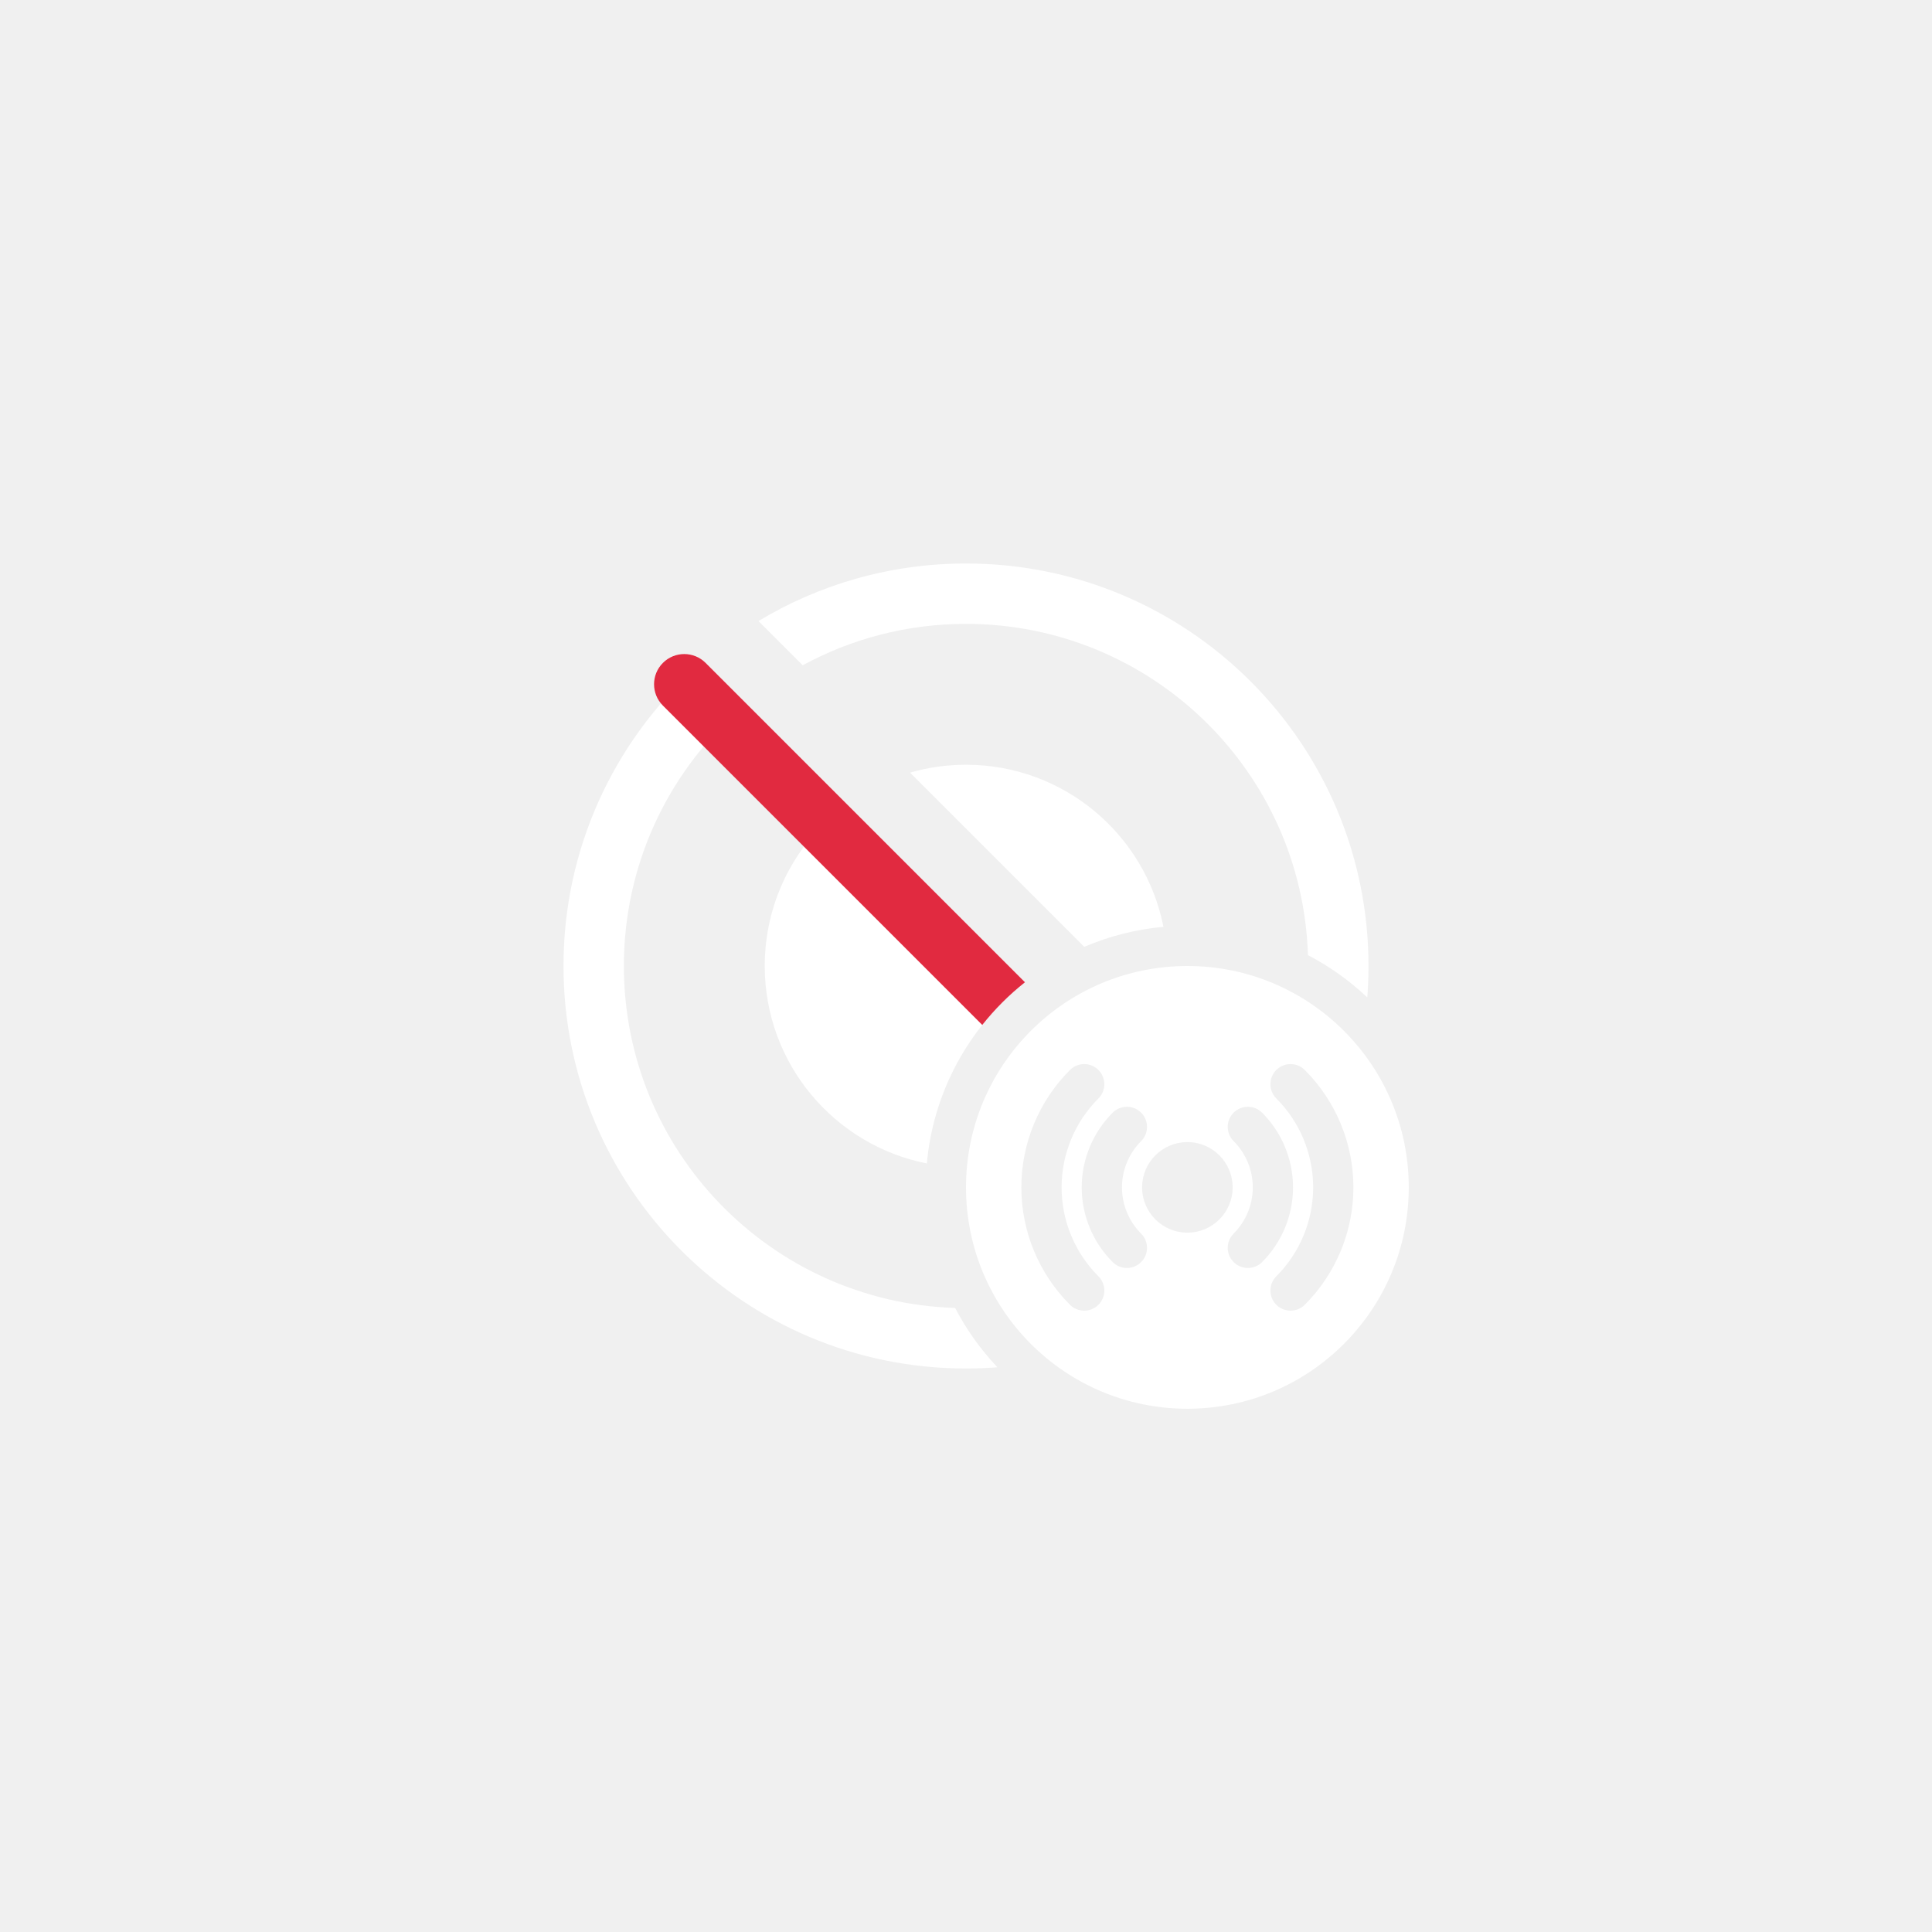
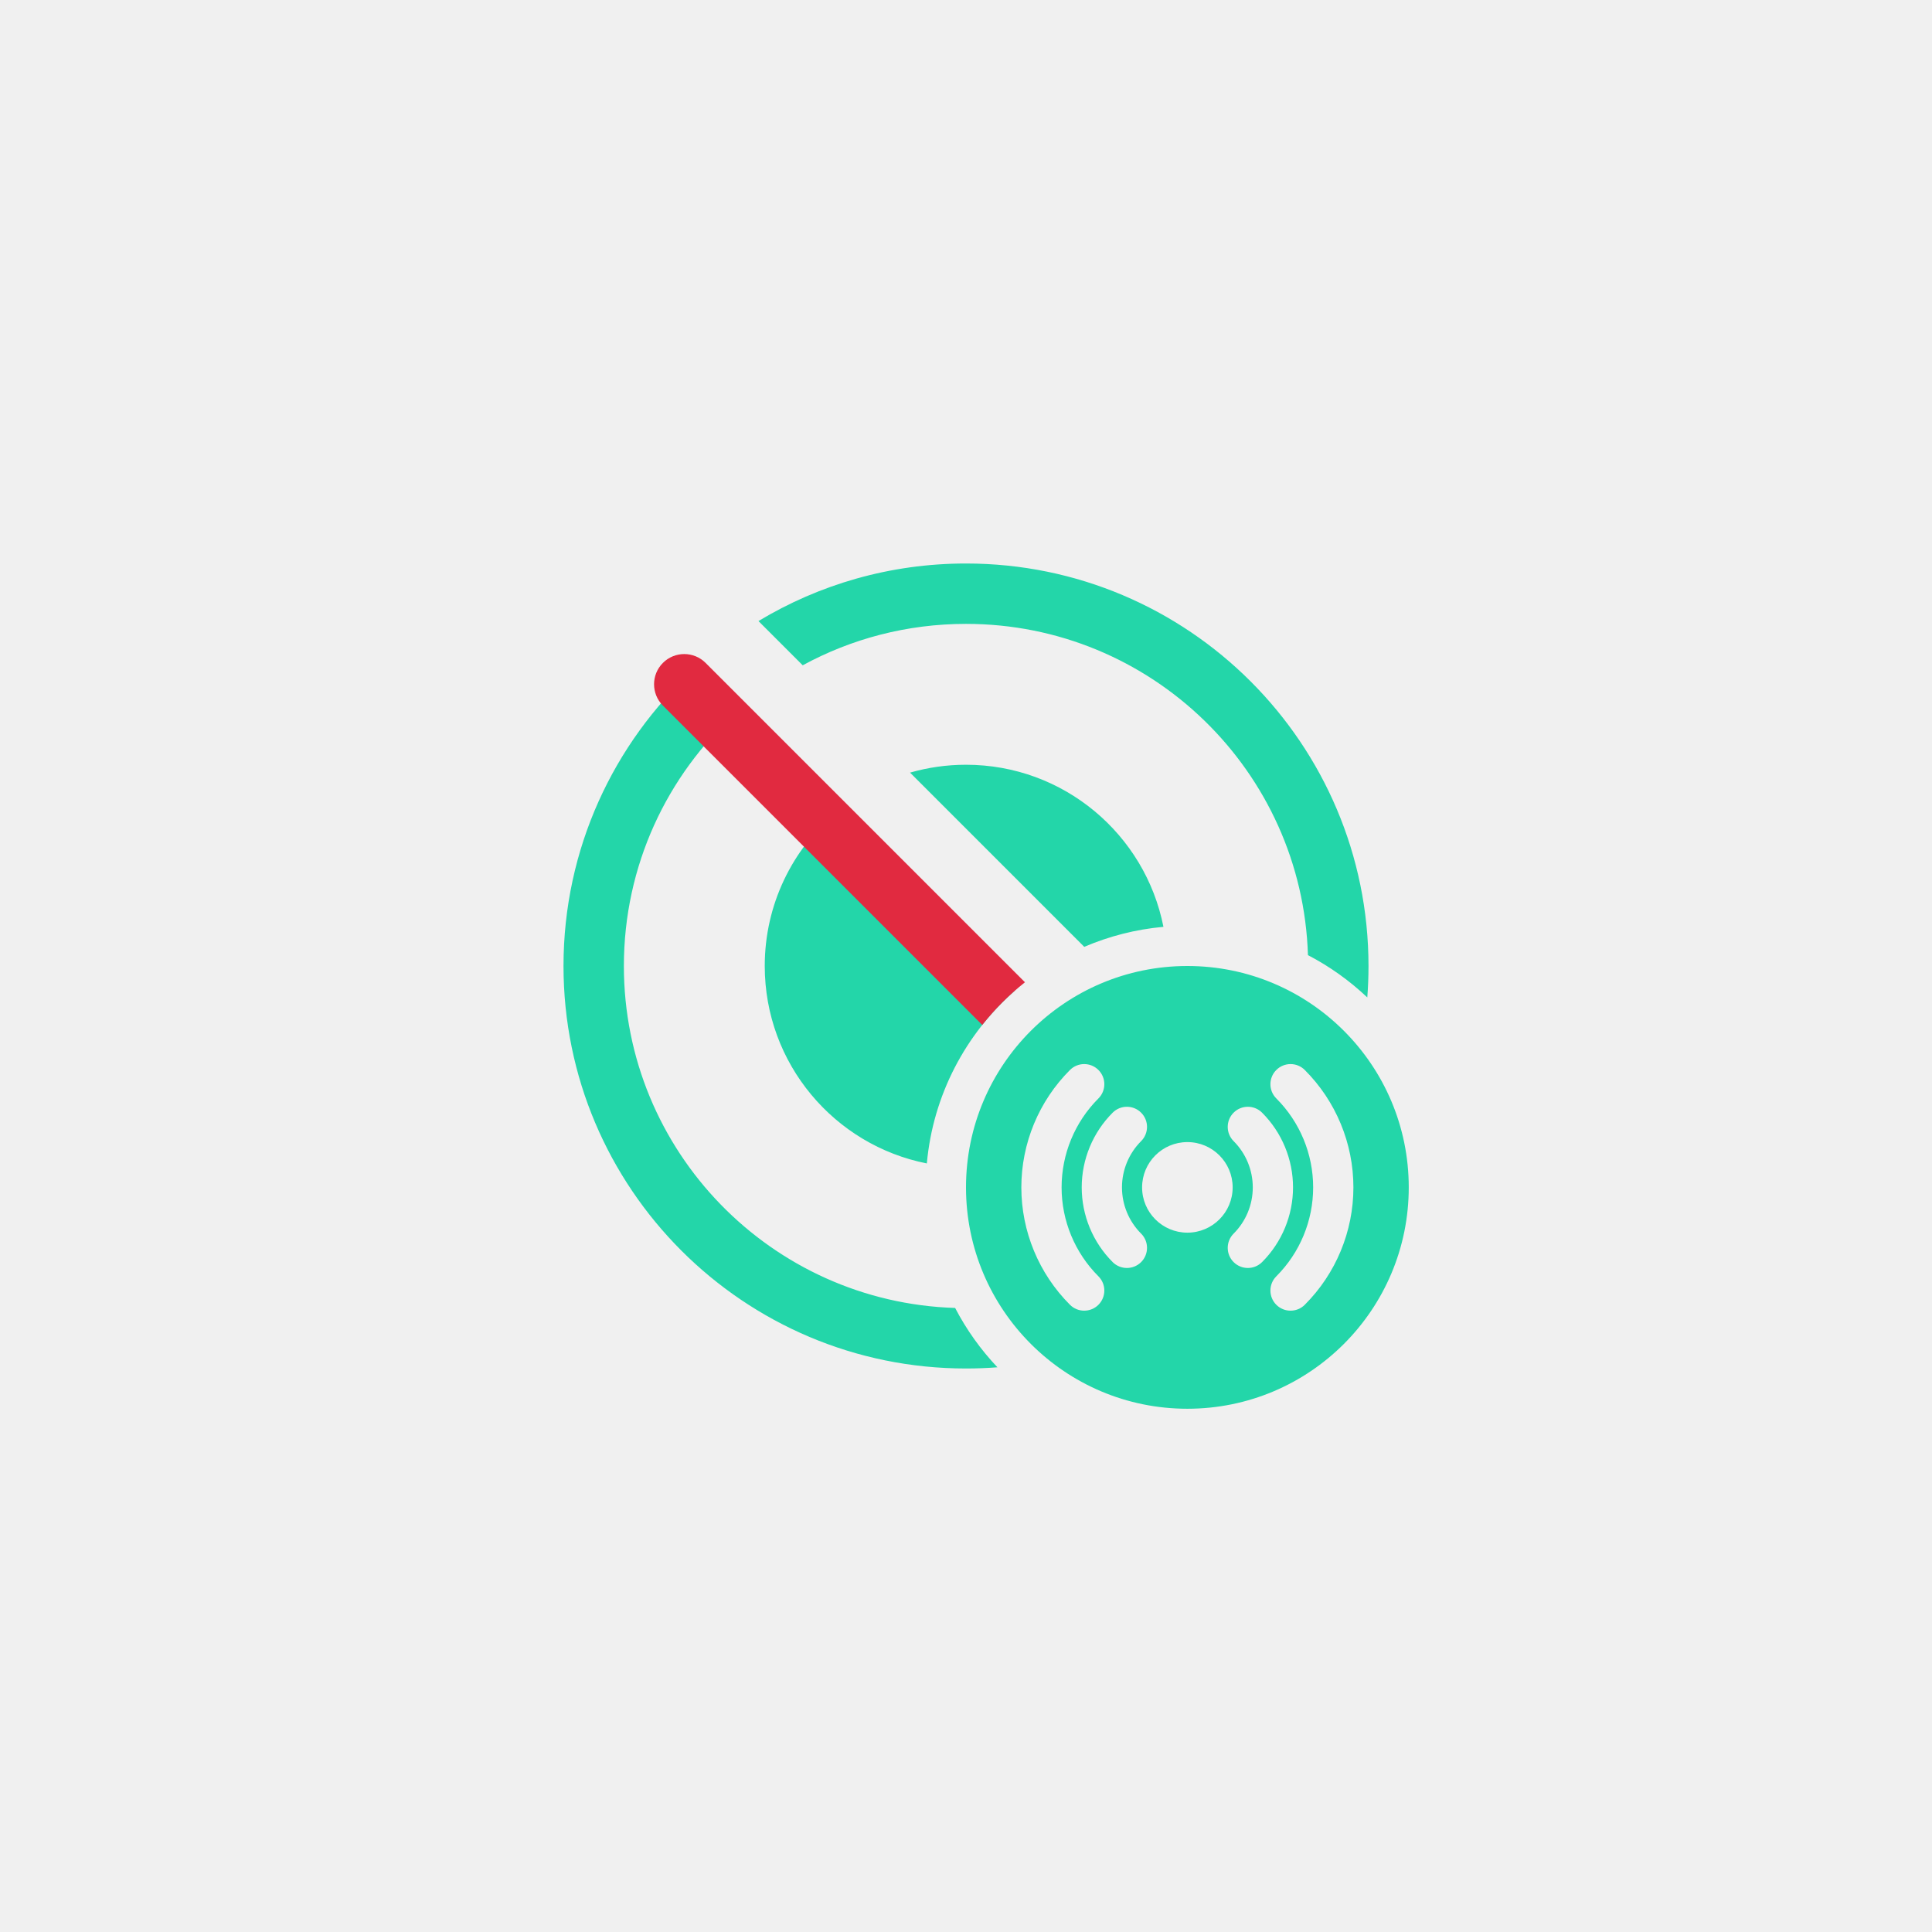
<svg xmlns="http://www.w3.org/2000/svg" width="144" height="144" viewBox="0 0 144 144" fill="none">
-   <path fill-rule="evenodd" clip-rule="evenodd" d="M86.716 69.081C85.358 62.194 79.285 57 72 57C70.553 57 69.154 57.205 67.83 57.587L80.815 70.573C82.654 69.784 84.638 69.269 86.716 69.081ZM72 46.5C67.592 46.5 63.446 47.618 59.829 49.587L56.532 46.29C61.049 43.567 66.341 42 72 42C88.569 42 102 55.431 102 72C102 72.788 101.97 73.57 101.91 74.343C100.596 73.097 99.108 72.033 97.487 71.19C97.06 57.482 85.812 46.5 72 46.5ZM51.879 50.121C51.813 50.056 51.751 49.988 51.693 49.918C45.734 55.401 42 63.264 42 72C42 88.569 55.431 102 72 102C72.788 102 73.57 101.97 74.343 101.91C73.097 100.596 72.033 99.108 71.19 97.487C57.482 97.06 46.5 85.812 46.5 72C46.5 64.511 49.728 57.776 54.869 53.111L51.879 50.121ZM75.618 73.861L62.308 60.551C59.061 63.302 57 67.41 57 72C57 79.285 62.194 85.358 69.081 86.716C69.544 81.606 71.979 77.066 75.618 73.861ZM105 88.5C105 97.613 97.613 105 88.5 105C79.387 105 72 97.613 72 88.5C72 79.387 79.387 72 88.5 72C97.613 72 105 79.387 105 88.5ZM95.129 97.251C94.543 96.665 94.543 95.715 95.129 95.129C96.887 93.371 97.875 90.987 97.875 88.5C97.875 86.014 96.887 83.629 95.129 81.871C94.543 81.285 94.543 80.335 95.129 79.75C95.715 79.164 96.665 79.164 97.25 79.75C99.571 82.07 100.875 85.218 100.875 88.5C100.875 91.782 99.571 94.93 97.25 97.251C96.665 97.836 95.715 97.836 95.129 97.251ZM81.871 79.75C82.457 80.335 82.457 81.285 81.871 81.871C80.113 83.629 79.125 86.014 79.125 88.5C79.125 90.987 80.113 93.371 81.871 95.129C82.457 95.715 82.457 96.665 81.871 97.251C81.285 97.836 80.335 97.836 79.75 97.251C77.429 94.93 76.125 91.782 76.125 88.5C76.125 85.218 77.429 82.07 79.75 79.75C80.335 79.164 81.285 79.164 81.871 79.75ZM85.053 82.932C85.639 83.517 85.639 84.467 85.053 85.053C84.139 85.967 83.625 87.207 83.625 88.5C83.625 89.793 84.139 91.033 85.053 91.947C85.639 92.533 85.639 93.483 85.053 94.069C84.467 94.654 83.517 94.654 82.931 94.069C81.455 92.592 80.625 90.589 80.625 88.5C80.625 86.412 81.455 84.409 82.931 82.932C83.517 82.346 84.467 82.346 85.053 82.932ZM91.947 91.947C91.361 92.533 91.361 93.483 91.947 94.069C92.533 94.654 93.483 94.654 94.069 94.069C95.545 92.592 96.375 90.589 96.375 88.5C96.375 86.412 95.545 84.409 94.069 82.932C93.483 82.346 92.533 82.346 91.947 82.932C91.361 83.517 91.361 84.467 91.947 85.053C92.861 85.967 93.375 87.207 93.375 88.5C93.375 89.793 92.861 91.033 91.947 91.947ZM88.5 91.875C90.364 91.875 91.875 90.364 91.875 88.5C91.875 86.636 90.364 85.125 88.5 85.125C86.636 85.125 85.125 86.636 85.125 88.5C85.125 90.364 86.636 91.875 88.5 91.875Z" fill="white" />
+   <path fill-rule="evenodd" clip-rule="evenodd" d="M86.716 69.081C85.358 62.194 79.285 57 72 57C70.553 57 69.154 57.205 67.83 57.587L80.815 70.573C82.654 69.784 84.638 69.269 86.716 69.081ZM72 46.5C67.592 46.5 63.446 47.618 59.829 49.587L56.532 46.29C61.049 43.567 66.341 42 72 42C88.569 42 102 55.431 102 72C102 72.788 101.97 73.57 101.91 74.343C100.596 73.097 99.108 72.033 97.487 71.19C97.06 57.482 85.812 46.5 72 46.5ZM51.879 50.121C51.813 50.056 51.751 49.988 51.693 49.918C45.734 55.401 42 63.264 42 72C42 88.569 55.431 102 72 102C72.788 102 73.57 101.97 74.343 101.91C73.097 100.596 72.033 99.108 71.19 97.487C57.482 97.06 46.5 85.812 46.5 72C46.5 64.511 49.728 57.776 54.869 53.111L51.879 50.121ZM75.618 73.861L62.308 60.551C59.061 63.302 57 67.41 57 72C57 79.285 62.194 85.358 69.081 86.716C69.544 81.606 71.979 77.066 75.618 73.861ZM105 88.5C105 97.613 97.613 105 88.5 105C79.387 105 72 97.613 72 88.5C72 79.387 79.387 72 88.5 72C97.613 72 105 79.387 105 88.5ZM95.129 97.251C94.543 96.665 94.543 95.715 95.129 95.129C96.887 93.371 97.875 90.987 97.875 88.5C97.875 86.014 96.887 83.629 95.129 81.871C94.543 81.285 94.543 80.335 95.129 79.75C95.715 79.164 96.665 79.164 97.25 79.75C99.571 82.07 100.875 85.218 100.875 88.5C100.875 91.782 99.571 94.93 97.25 97.251C96.665 97.836 95.715 97.836 95.129 97.251ZM81.871 79.75C82.457 80.335 82.457 81.285 81.871 81.871C80.113 83.629 79.125 86.014 79.125 88.5C79.125 90.987 80.113 93.371 81.871 95.129C82.457 95.715 82.457 96.665 81.871 97.251C81.285 97.836 80.335 97.836 79.75 97.251C77.429 94.93 76.125 91.782 76.125 88.5C76.125 85.218 77.429 82.07 79.75 79.75C80.335 79.164 81.285 79.164 81.871 79.75ZM85.053 82.932C85.639 83.517 85.639 84.467 85.053 85.053C84.139 85.967 83.625 87.207 83.625 88.5C83.625 89.793 84.139 91.033 85.053 91.947C85.639 92.533 85.639 93.483 85.053 94.069C84.467 94.654 83.517 94.654 82.931 94.069C81.455 92.592 80.625 90.589 80.625 88.5C80.625 86.412 81.455 84.409 82.931 82.932C83.517 82.346 84.467 82.346 85.053 82.932ZM91.947 91.947C91.361 92.533 91.361 93.483 91.947 94.069C92.533 94.654 93.483 94.654 94.069 94.069C95.545 92.592 96.375 90.589 96.375 88.5C96.375 86.412 95.545 84.409 94.069 82.932C93.483 82.346 92.533 82.346 91.947 82.932C91.361 83.517 91.361 84.467 91.947 85.053C92.861 85.967 93.375 87.207 93.375 88.5C93.375 89.793 92.861 91.033 91.947 91.947ZM88.5 91.875C90.364 91.875 91.875 90.364 91.875 88.5C91.875 86.636 90.364 85.125 88.5 85.125C86.636 85.125 85.125 86.636 85.125 88.5C85.125 90.364 86.636 91.875 88.5 91.875Z" fill="#23D6A9" />
  <path fill-rule="evenodd" clip-rule="evenodd" d="M52.591 49.409C51.712 48.53 50.288 48.53 49.409 49.409C48.53 50.288 48.53 51.712 49.409 52.591L73.212 76.394C74.147 75.215 75.215 74.147 76.394 73.212L52.591 49.409Z" fill="#E12A40" />
</svg>
